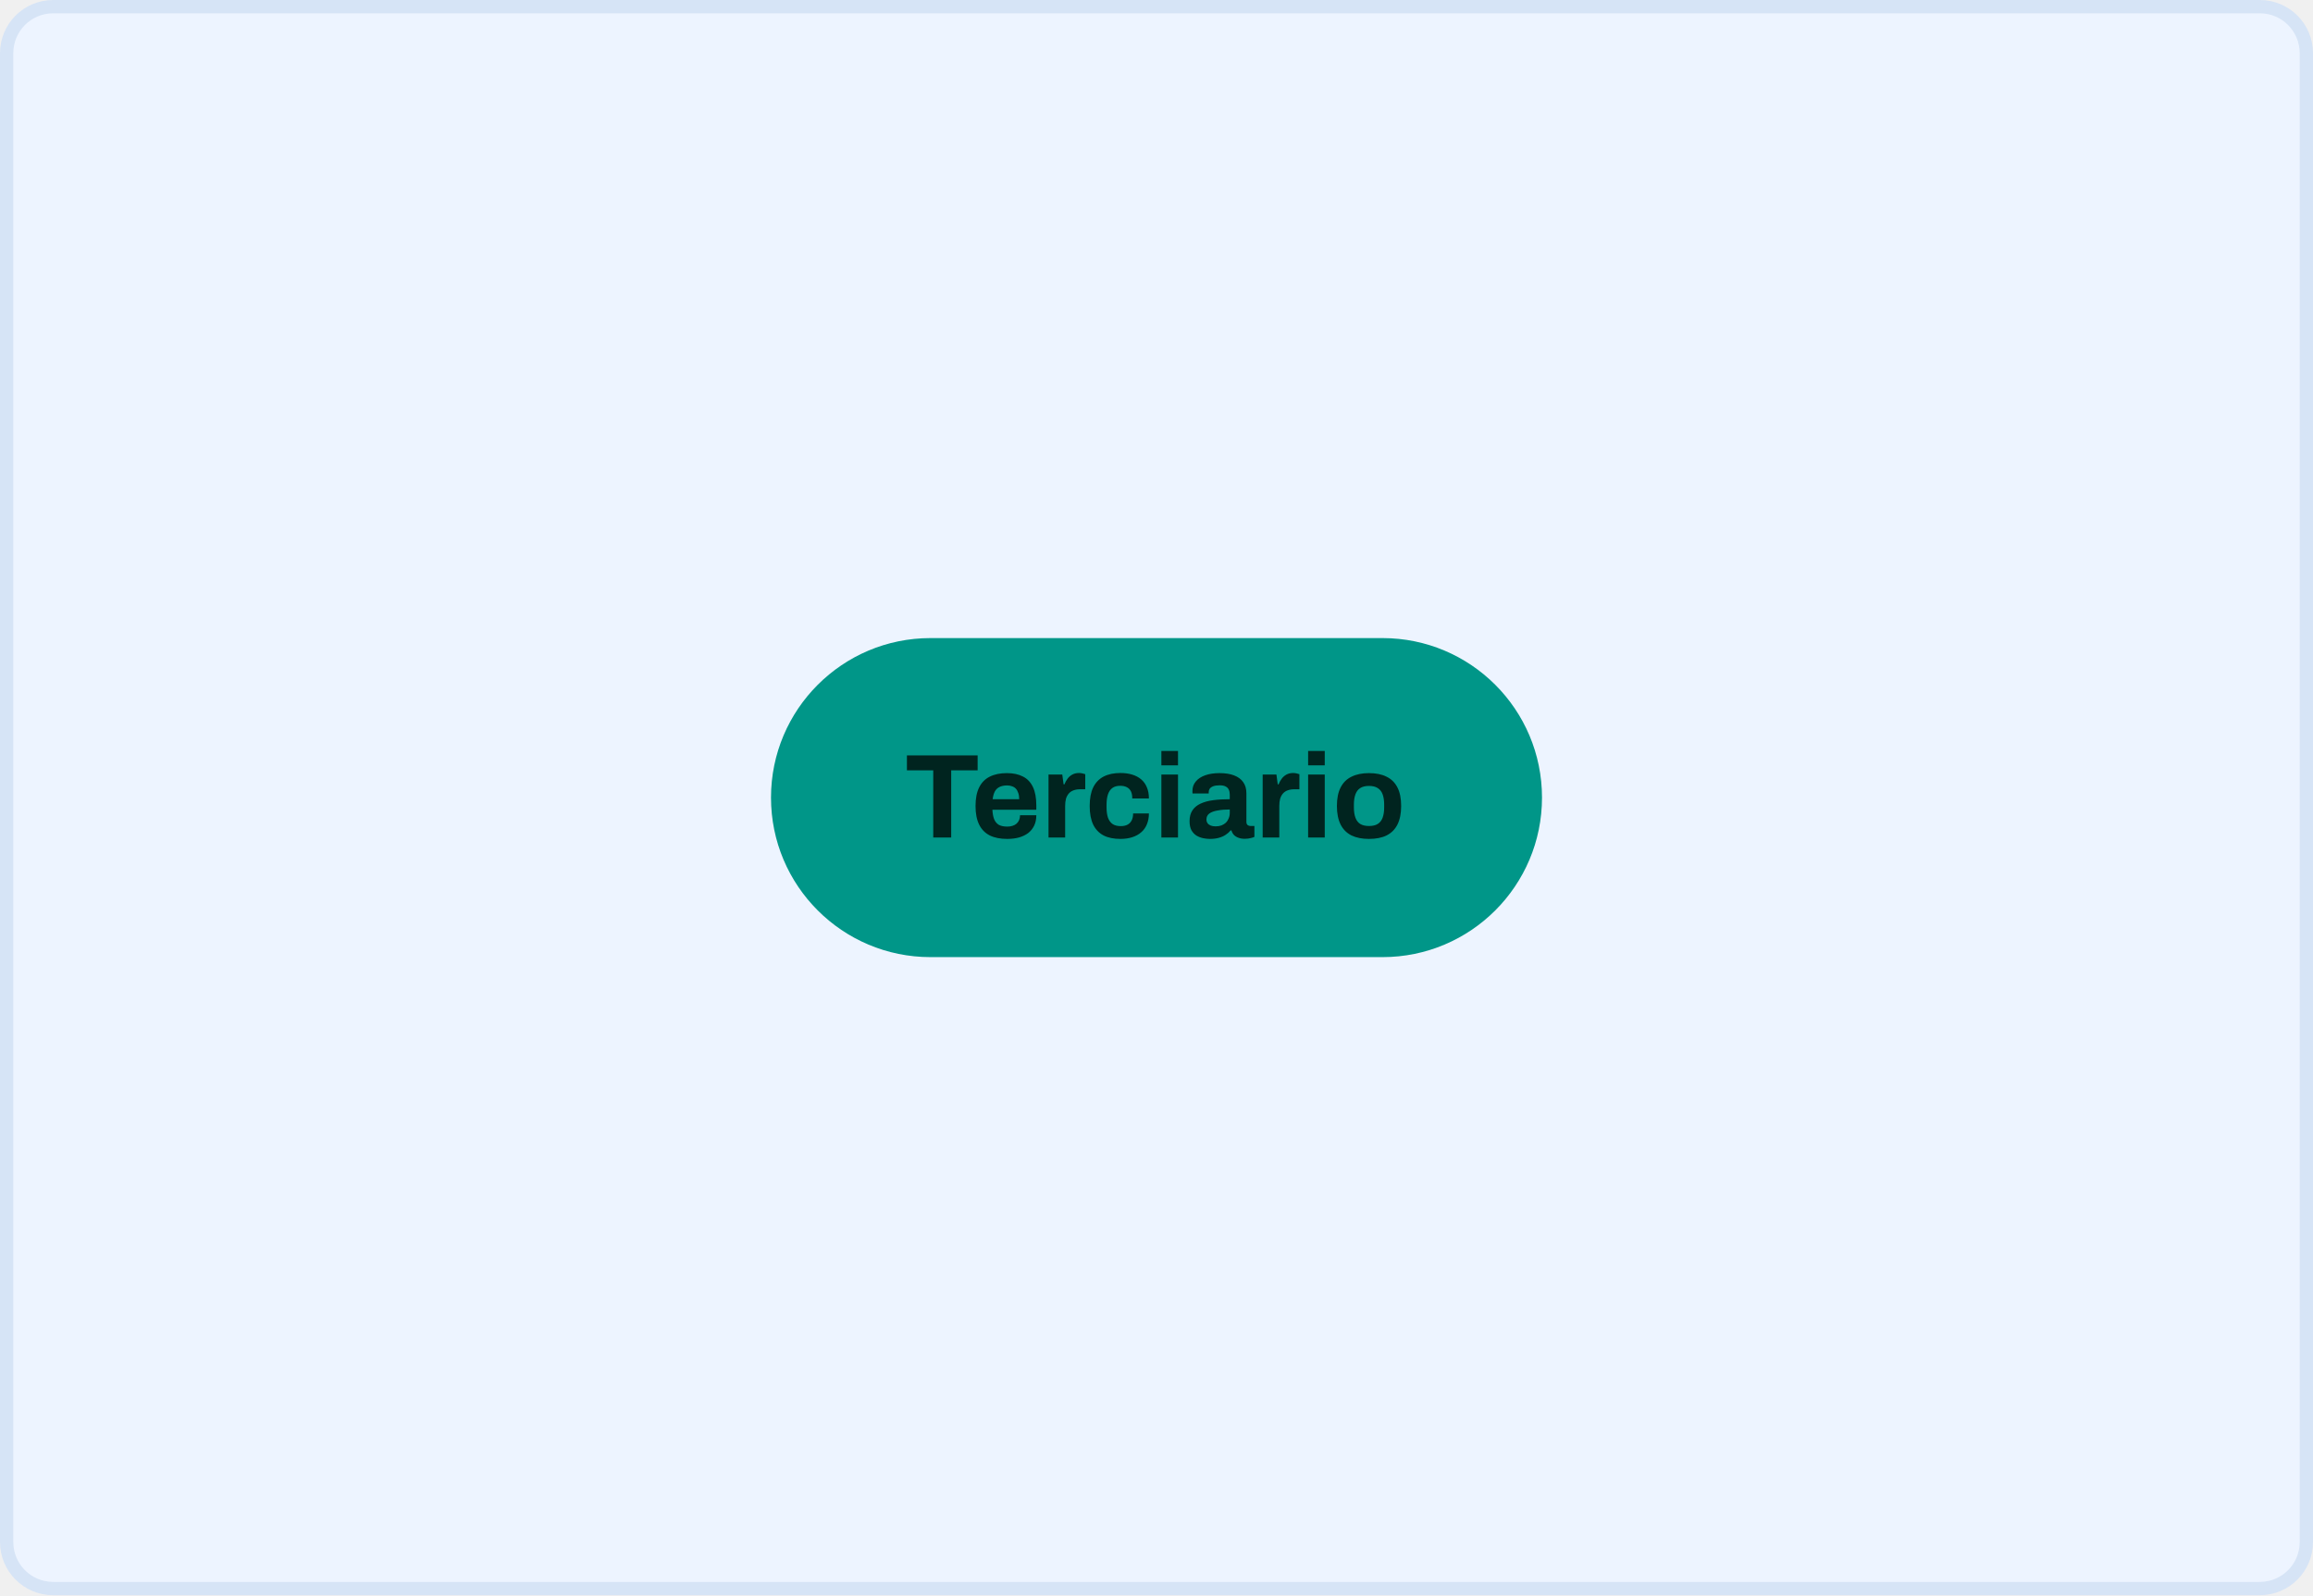
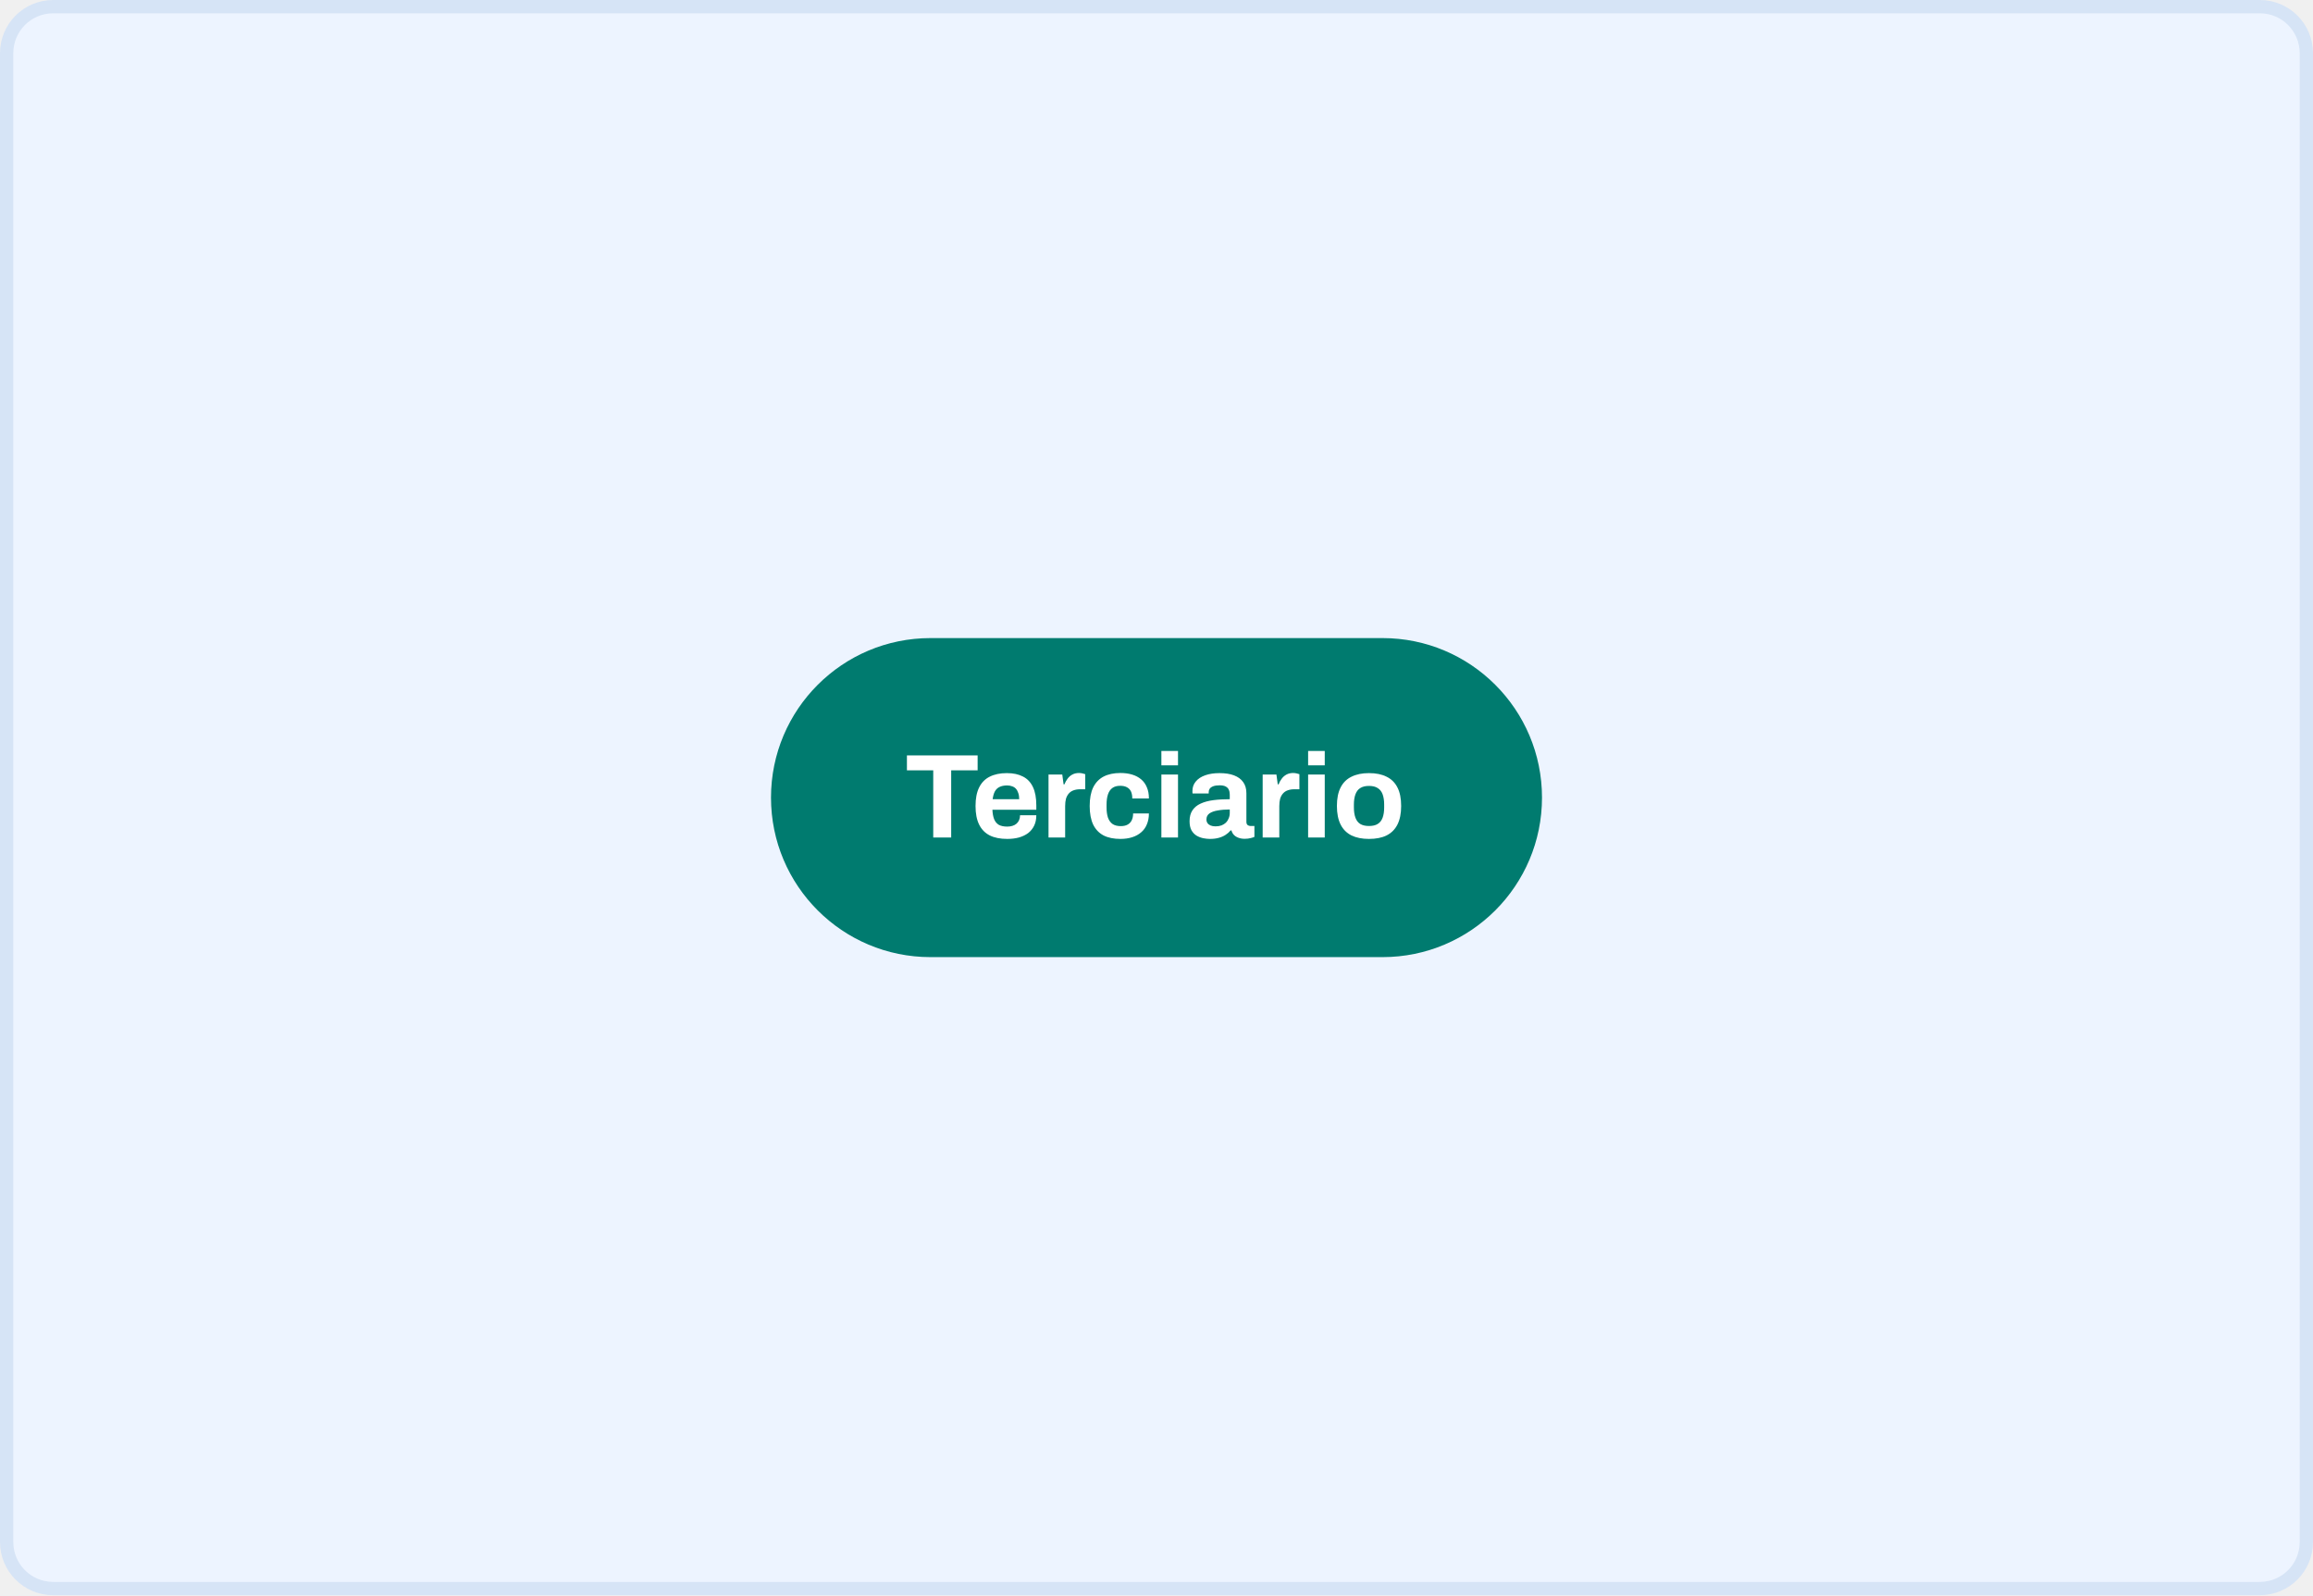
<svg xmlns="http://www.w3.org/2000/svg" width="348" height="240" viewBox="0 0 348 240" fill="none">
  <rect x="1" y="1" width="346" height="238" rx="7" fill="#EDF4FF" />
  <rect x="1" y="1" width="346" height="238" rx="7" stroke="#D6E4F6" stroke-width="2" />
-   <path d="M116 120C116 106.745 126.745 96 140 96H208C221.255 96 232 106.745 232 120C232 133.255 221.255 144 208 144H140C126.745 144 116 133.255 116 120Z" fill="#009688" />
-   <path d="M140.41 126V115.902H136.45V113.652H147.088V115.902H143.11V126H140.41ZM151.544 126.216C150.5 126.216 149.624 126.042 148.916 125.694C148.208 125.334 147.674 124.788 147.314 124.056C146.954 123.324 146.774 122.394 146.774 121.266C146.774 120.126 146.954 119.196 147.314 118.476C147.674 117.744 148.202 117.204 148.898 116.856C149.606 116.496 150.47 116.316 151.49 116.316C152.45 116.316 153.26 116.49 153.92 116.838C154.58 117.174 155.078 117.702 155.414 118.422C155.75 119.13 155.918 120.048 155.918 121.176V121.824H149.312C149.336 122.376 149.42 122.844 149.564 123.228C149.72 123.612 149.954 123.9 150.266 124.092C150.59 124.272 151.016 124.362 151.544 124.362C151.832 124.362 152.09 124.326 152.318 124.254C152.558 124.182 152.762 124.074 152.93 123.93C153.098 123.786 153.23 123.606 153.326 123.39C153.422 123.174 153.47 122.928 153.47 122.652H155.918C155.918 123.252 155.81 123.774 155.594 124.218C155.378 124.662 155.078 125.034 154.694 125.334C154.31 125.622 153.848 125.844 153.308 126C152.78 126.144 152.192 126.216 151.544 126.216ZM149.348 120.24H153.344C153.344 119.88 153.296 119.568 153.2 119.304C153.116 119.04 152.996 118.824 152.84 118.656C152.684 118.488 152.492 118.368 152.264 118.296C152.048 118.212 151.802 118.17 151.526 118.17C151.07 118.17 150.686 118.248 150.374 118.404C150.074 118.548 149.84 118.776 149.672 119.088C149.516 119.388 149.408 119.772 149.348 120.24ZM157.754 126V116.532H159.824L160.022 118.008H160.148C160.268 117.696 160.424 117.414 160.616 117.162C160.808 116.898 161.048 116.688 161.336 116.532C161.624 116.376 161.96 116.298 162.344 116.298C162.548 116.298 162.734 116.322 162.902 116.37C163.07 116.406 163.196 116.442 163.28 116.478V118.746H162.506C162.134 118.746 161.804 118.8 161.516 118.908C161.24 119.004 161.006 119.16 160.814 119.376C160.622 119.592 160.478 119.856 160.382 120.168C160.298 120.48 160.256 120.846 160.256 121.266V126H157.754ZM168.574 126.216C167.566 126.216 166.72 126.042 166.036 125.694C165.352 125.334 164.83 124.788 164.47 124.056C164.122 123.312 163.948 122.382 163.948 121.266C163.948 120.126 164.122 119.196 164.47 118.476C164.83 117.744 165.352 117.198 166.036 116.838C166.732 116.478 167.578 116.298 168.574 116.298C169.222 116.298 169.804 116.376 170.32 116.532C170.848 116.688 171.304 116.928 171.688 117.252C172.072 117.576 172.36 117.978 172.552 118.458C172.756 118.926 172.858 119.484 172.858 120.132H170.356C170.356 119.7 170.29 119.346 170.158 119.07C170.026 118.794 169.822 118.584 169.546 118.44C169.282 118.296 168.946 118.224 168.538 118.224C168.058 118.224 167.668 118.332 167.368 118.548C167.068 118.764 166.846 119.082 166.702 119.502C166.558 119.922 166.486 120.444 166.486 121.068V121.482C166.486 122.094 166.558 122.61 166.702 123.03C166.858 123.45 167.092 123.768 167.404 123.984C167.716 124.188 168.124 124.29 168.628 124.29C169.036 124.29 169.372 124.218 169.636 124.074C169.912 123.93 170.122 123.714 170.266 123.426C170.41 123.138 170.482 122.79 170.482 122.382H172.858C172.858 122.994 172.756 123.54 172.552 124.02C172.36 124.5 172.072 124.902 171.688 125.226C171.316 125.55 170.866 125.796 170.338 125.964C169.81 126.132 169.222 126.216 168.574 126.216ZM174.734 115.146V112.986H177.236V115.146H174.734ZM174.734 126V116.532H177.236V126H174.734ZM182.035 126.216C181.723 126.216 181.387 126.18 181.027 126.108C180.679 126.036 180.349 125.91 180.037 125.73C179.725 125.538 179.467 125.268 179.263 124.92C179.071 124.56 178.975 124.104 178.975 123.552C178.975 122.892 179.119 122.346 179.407 121.914C179.695 121.482 180.103 121.146 180.631 120.906C181.171 120.654 181.813 120.48 182.557 120.384C183.301 120.288 184.123 120.24 185.023 120.24V119.538C185.023 119.262 184.975 119.022 184.879 118.818C184.795 118.614 184.639 118.452 184.411 118.332C184.195 118.212 183.889 118.152 183.493 118.152C183.097 118.152 182.773 118.2 182.521 118.296C182.281 118.392 182.107 118.518 181.999 118.674C181.903 118.818 181.855 118.98 181.855 119.16V119.376H179.425C179.413 119.316 179.407 119.262 179.407 119.214C179.407 119.154 179.407 119.082 179.407 118.998C179.407 118.446 179.575 117.972 179.911 117.576C180.247 117.168 180.721 116.856 181.333 116.64C181.945 116.424 182.659 116.316 183.475 116.316C184.351 116.316 185.083 116.43 185.671 116.658C186.271 116.886 186.727 117.222 187.039 117.666C187.363 118.11 187.525 118.668 187.525 119.34V123.642C187.525 123.858 187.585 124.02 187.705 124.128C187.837 124.224 187.981 124.272 188.137 124.272H188.731V125.91C188.611 125.97 188.425 126.03 188.173 126.09C187.921 126.162 187.615 126.198 187.255 126.198C186.907 126.198 186.595 126.144 186.319 126.036C186.055 125.94 185.833 125.802 185.653 125.622C185.473 125.43 185.347 125.202 185.275 124.938H185.149C184.945 125.19 184.693 125.412 184.393 125.604C184.105 125.796 183.763 125.946 183.367 126.054C182.983 126.162 182.539 126.216 182.035 126.216ZM182.881 124.326C183.217 124.326 183.517 124.278 183.781 124.182C184.045 124.074 184.267 123.936 184.447 123.768C184.627 123.588 184.765 123.372 184.861 123.12C184.969 122.868 185.023 122.598 185.023 122.31V121.788C184.351 121.788 183.751 121.836 183.223 121.932C182.695 122.016 182.275 122.166 181.963 122.382C181.663 122.598 181.513 122.898 181.513 123.282C181.513 123.498 181.567 123.684 181.675 123.84C181.783 123.996 181.939 124.116 182.143 124.2C182.347 124.284 182.593 124.326 182.881 124.326ZM189.974 126V116.532H192.044L192.242 118.008H192.368C192.488 117.696 192.644 117.414 192.836 117.162C193.028 116.898 193.268 116.688 193.556 116.532C193.844 116.376 194.18 116.298 194.564 116.298C194.768 116.298 194.954 116.322 195.122 116.37C195.29 116.406 195.416 116.442 195.5 116.478V118.746H194.726C194.354 118.746 194.024 118.8 193.736 118.908C193.46 119.004 193.226 119.16 193.034 119.376C192.842 119.592 192.698 119.856 192.602 120.168C192.518 120.48 192.476 120.846 192.476 121.266V126H189.974ZM196.812 115.146V112.986H199.314V115.146H196.812ZM196.812 126V116.532H199.314V126H196.812ZM205.967 126.216C204.935 126.216 204.059 126.042 203.339 125.694C202.619 125.334 202.073 124.788 201.701 124.056C201.329 123.312 201.143 122.382 201.143 121.266C201.143 120.126 201.329 119.196 201.701 118.476C202.073 117.744 202.619 117.204 203.339 116.856C204.059 116.496 204.935 116.316 205.967 116.316C207.023 116.316 207.905 116.496 208.613 116.856C209.333 117.204 209.879 117.744 210.251 118.476C210.623 119.196 210.809 120.126 210.809 121.266C210.809 122.382 210.623 123.312 210.251 124.056C209.879 124.788 209.333 125.334 208.613 125.694C207.905 126.042 207.023 126.216 205.967 126.216ZM205.967 124.272C206.519 124.272 206.957 124.17 207.281 123.966C207.617 123.762 207.863 123.45 208.019 123.03C208.175 122.61 208.253 122.094 208.253 121.482V121.05C208.253 120.438 208.175 119.922 208.019 119.502C207.863 119.082 207.617 118.77 207.281 118.566C206.957 118.35 206.519 118.242 205.967 118.242C205.427 118.242 204.989 118.35 204.653 118.566C204.329 118.77 204.089 119.082 203.933 119.502C203.777 119.922 203.699 120.438 203.699 121.05V121.482C203.699 122.094 203.777 122.61 203.933 123.03C204.089 123.45 204.329 123.762 204.653 123.966C204.989 124.17 205.427 124.272 205.967 124.272Z" fill="#00241F" />
+   <path d="M116 120C116 106.745 126.745 96 140 96H208C221.255 96 232 106.745 232 120C232 133.255 221.255 144 208 144H140C126.745 144 116 133.255 116 120Z" fill="#007B6F" />
+   <path d="M140.41 126V115.902H136.45V113.652H147.088V115.902H143.11V126H140.41ZM151.544 126.216C150.5 126.216 149.624 126.042 148.916 125.694C148.208 125.334 147.674 124.788 147.314 124.056C146.954 123.324 146.774 122.394 146.774 121.266C146.774 120.126 146.954 119.196 147.314 118.476C147.674 117.744 148.202 117.204 148.898 116.856C149.606 116.496 150.47 116.316 151.49 116.316C152.45 116.316 153.26 116.49 153.92 116.838C154.58 117.174 155.078 117.702 155.414 118.422C155.75 119.13 155.918 120.048 155.918 121.176V121.824H149.312C149.336 122.376 149.42 122.844 149.564 123.228C149.72 123.612 149.954 123.9 150.266 124.092C150.59 124.272 151.016 124.362 151.544 124.362C151.832 124.362 152.09 124.326 152.318 124.254C152.558 124.182 152.762 124.074 152.93 123.93C153.098 123.786 153.23 123.606 153.326 123.39C153.422 123.174 153.47 122.928 153.47 122.652H155.918C155.918 123.252 155.81 123.774 155.594 124.218C155.378 124.662 155.078 125.034 154.694 125.334C154.31 125.622 153.848 125.844 153.308 126C152.78 126.144 152.192 126.216 151.544 126.216ZM149.348 120.24H153.344C153.344 119.88 153.296 119.568 153.2 119.304C153.116 119.04 152.996 118.824 152.84 118.656C152.684 118.488 152.492 118.368 152.264 118.296C152.048 118.212 151.802 118.17 151.526 118.17C151.07 118.17 150.686 118.248 150.374 118.404C150.074 118.548 149.84 118.776 149.672 119.088C149.516 119.388 149.408 119.772 149.348 120.24ZM157.754 126V116.532H159.824L160.022 118.008H160.148C160.268 117.696 160.424 117.414 160.616 117.162C160.808 116.898 161.048 116.688 161.336 116.532C161.624 116.376 161.96 116.298 162.344 116.298C162.548 116.298 162.734 116.322 162.902 116.37C163.07 116.406 163.196 116.442 163.28 116.478V118.746H162.506C162.134 118.746 161.804 118.8 161.516 118.908C161.24 119.004 161.006 119.16 160.814 119.376C160.622 119.592 160.478 119.856 160.382 120.168C160.298 120.48 160.256 120.846 160.256 121.266V126H157.754ZM168.574 126.216C167.566 126.216 166.72 126.042 166.036 125.694C165.352 125.334 164.83 124.788 164.47 124.056C164.122 123.312 163.948 122.382 163.948 121.266C163.948 120.126 164.122 119.196 164.47 118.476C164.83 117.744 165.352 117.198 166.036 116.838C166.732 116.478 167.578 116.298 168.574 116.298C169.222 116.298 169.804 116.376 170.32 116.532C170.848 116.688 171.304 116.928 171.688 117.252C172.072 117.576 172.36 117.978 172.552 118.458C172.756 118.926 172.858 119.484 172.858 120.132H170.356C170.356 119.7 170.29 119.346 170.158 119.07C170.026 118.794 169.822 118.584 169.546 118.44C169.282 118.296 168.946 118.224 168.538 118.224C168.058 118.224 167.668 118.332 167.368 118.548C167.068 118.764 166.846 119.082 166.702 119.502C166.558 119.922 166.486 120.444 166.486 121.068V121.482C166.486 122.094 166.558 122.61 166.702 123.03C166.858 123.45 167.092 123.768 167.404 123.984C167.716 124.188 168.124 124.29 168.628 124.29C169.036 124.29 169.372 124.218 169.636 124.074C169.912 123.93 170.122 123.714 170.266 123.426C170.41 123.138 170.482 122.79 170.482 122.382H172.858C172.858 122.994 172.756 123.54 172.552 124.02C172.36 124.5 172.072 124.902 171.688 125.226C171.316 125.55 170.866 125.796 170.338 125.964C169.81 126.132 169.222 126.216 168.574 126.216ZM174.734 115.146V112.986H177.236V115.146H174.734ZM174.734 126V116.532H177.236V126H174.734ZM182.035 126.216C181.723 126.216 181.387 126.18 181.027 126.108C180.679 126.036 180.349 125.91 180.037 125.73C179.725 125.538 179.467 125.268 179.263 124.92C179.071 124.56 178.975 124.104 178.975 123.552C178.975 122.892 179.119 122.346 179.407 121.914C179.695 121.482 180.103 121.146 180.631 120.906C181.171 120.654 181.813 120.48 182.557 120.384C183.301 120.288 184.123 120.24 185.023 120.24V119.538C185.023 119.262 184.975 119.022 184.879 118.818C184.795 118.614 184.639 118.452 184.411 118.332C184.195 118.212 183.889 118.152 183.493 118.152C183.097 118.152 182.773 118.2 182.521 118.296C182.281 118.392 182.107 118.518 181.999 118.674C181.903 118.818 181.855 118.98 181.855 119.16V119.376H179.425C179.413 119.316 179.407 119.262 179.407 119.214C179.407 119.154 179.407 119.082 179.407 118.998C179.407 118.446 179.575 117.972 179.911 117.576C180.247 117.168 180.721 116.856 181.333 116.64C181.945 116.424 182.659 116.316 183.475 116.316C184.351 116.316 185.083 116.43 185.671 116.658C186.271 116.886 186.727 117.222 187.039 117.666C187.363 118.11 187.525 118.668 187.525 119.34V123.642C187.525 123.858 187.585 124.02 187.705 124.128C187.837 124.224 187.981 124.272 188.137 124.272H188.731V125.91C188.611 125.97 188.425 126.03 188.173 126.09C187.921 126.162 187.615 126.198 187.255 126.198C186.907 126.198 186.595 126.144 186.319 126.036C186.055 125.94 185.833 125.802 185.653 125.622C185.473 125.43 185.347 125.202 185.275 124.938H185.149C184.945 125.19 184.693 125.412 184.393 125.604C184.105 125.796 183.763 125.946 183.367 126.054C182.983 126.162 182.539 126.216 182.035 126.216ZM182.881 124.326C183.217 124.326 183.517 124.278 183.781 124.182C184.045 124.074 184.267 123.936 184.447 123.768C184.627 123.588 184.765 123.372 184.861 123.12C184.969 122.868 185.023 122.598 185.023 122.31V121.788C184.351 121.788 183.751 121.836 183.223 121.932C182.695 122.016 182.275 122.166 181.963 122.382C181.663 122.598 181.513 122.898 181.513 123.282C181.513 123.498 181.567 123.684 181.675 123.84C181.783 123.996 181.939 124.116 182.143 124.2C182.347 124.284 182.593 124.326 182.881 124.326ZM189.974 126V116.532H192.044L192.242 118.008H192.368C192.488 117.696 192.644 117.414 192.836 117.162C193.028 116.898 193.268 116.688 193.556 116.532C193.844 116.376 194.18 116.298 194.564 116.298C194.768 116.298 194.954 116.322 195.122 116.37C195.29 116.406 195.416 116.442 195.5 116.478V118.746H194.726C194.354 118.746 194.024 118.8 193.736 118.908C193.46 119.004 193.226 119.16 193.034 119.376C192.842 119.592 192.698 119.856 192.602 120.168C192.518 120.48 192.476 120.846 192.476 121.266V126H189.974ZM196.812 115.146V112.986H199.314V115.146H196.812ZM196.812 126V116.532H199.314V126H196.812ZM205.967 126.216C204.935 126.216 204.059 126.042 203.339 125.694C202.619 125.334 202.073 124.788 201.701 124.056C201.329 123.312 201.143 122.382 201.143 121.266C201.143 120.126 201.329 119.196 201.701 118.476C202.073 117.744 202.619 117.204 203.339 116.856C204.059 116.496 204.935 116.316 205.967 116.316C207.023 116.316 207.905 116.496 208.613 116.856C209.333 117.204 209.879 117.744 210.251 118.476C210.623 119.196 210.809 120.126 210.809 121.266C210.809 122.382 210.623 123.312 210.251 124.056C209.879 124.788 209.333 125.334 208.613 125.694C207.905 126.042 207.023 126.216 205.967 126.216ZM205.967 124.272C206.519 124.272 206.957 124.17 207.281 123.966C207.617 123.762 207.863 123.45 208.019 123.03C208.175 122.61 208.253 122.094 208.253 121.482V121.05C208.253 120.438 208.175 119.922 208.019 119.502C207.863 119.082 207.617 118.77 207.281 118.566C206.957 118.35 206.519 118.242 205.967 118.242C205.427 118.242 204.989 118.35 204.653 118.566C204.329 118.77 204.089 119.082 203.933 119.502C203.777 119.922 203.699 120.438 203.699 121.05V121.482C203.699 122.094 203.777 122.61 203.933 123.03C204.089 123.45 204.329 123.762 204.653 123.966C204.989 124.17 205.427 124.272 205.967 124.272Z" fill="white" />
</svg>
